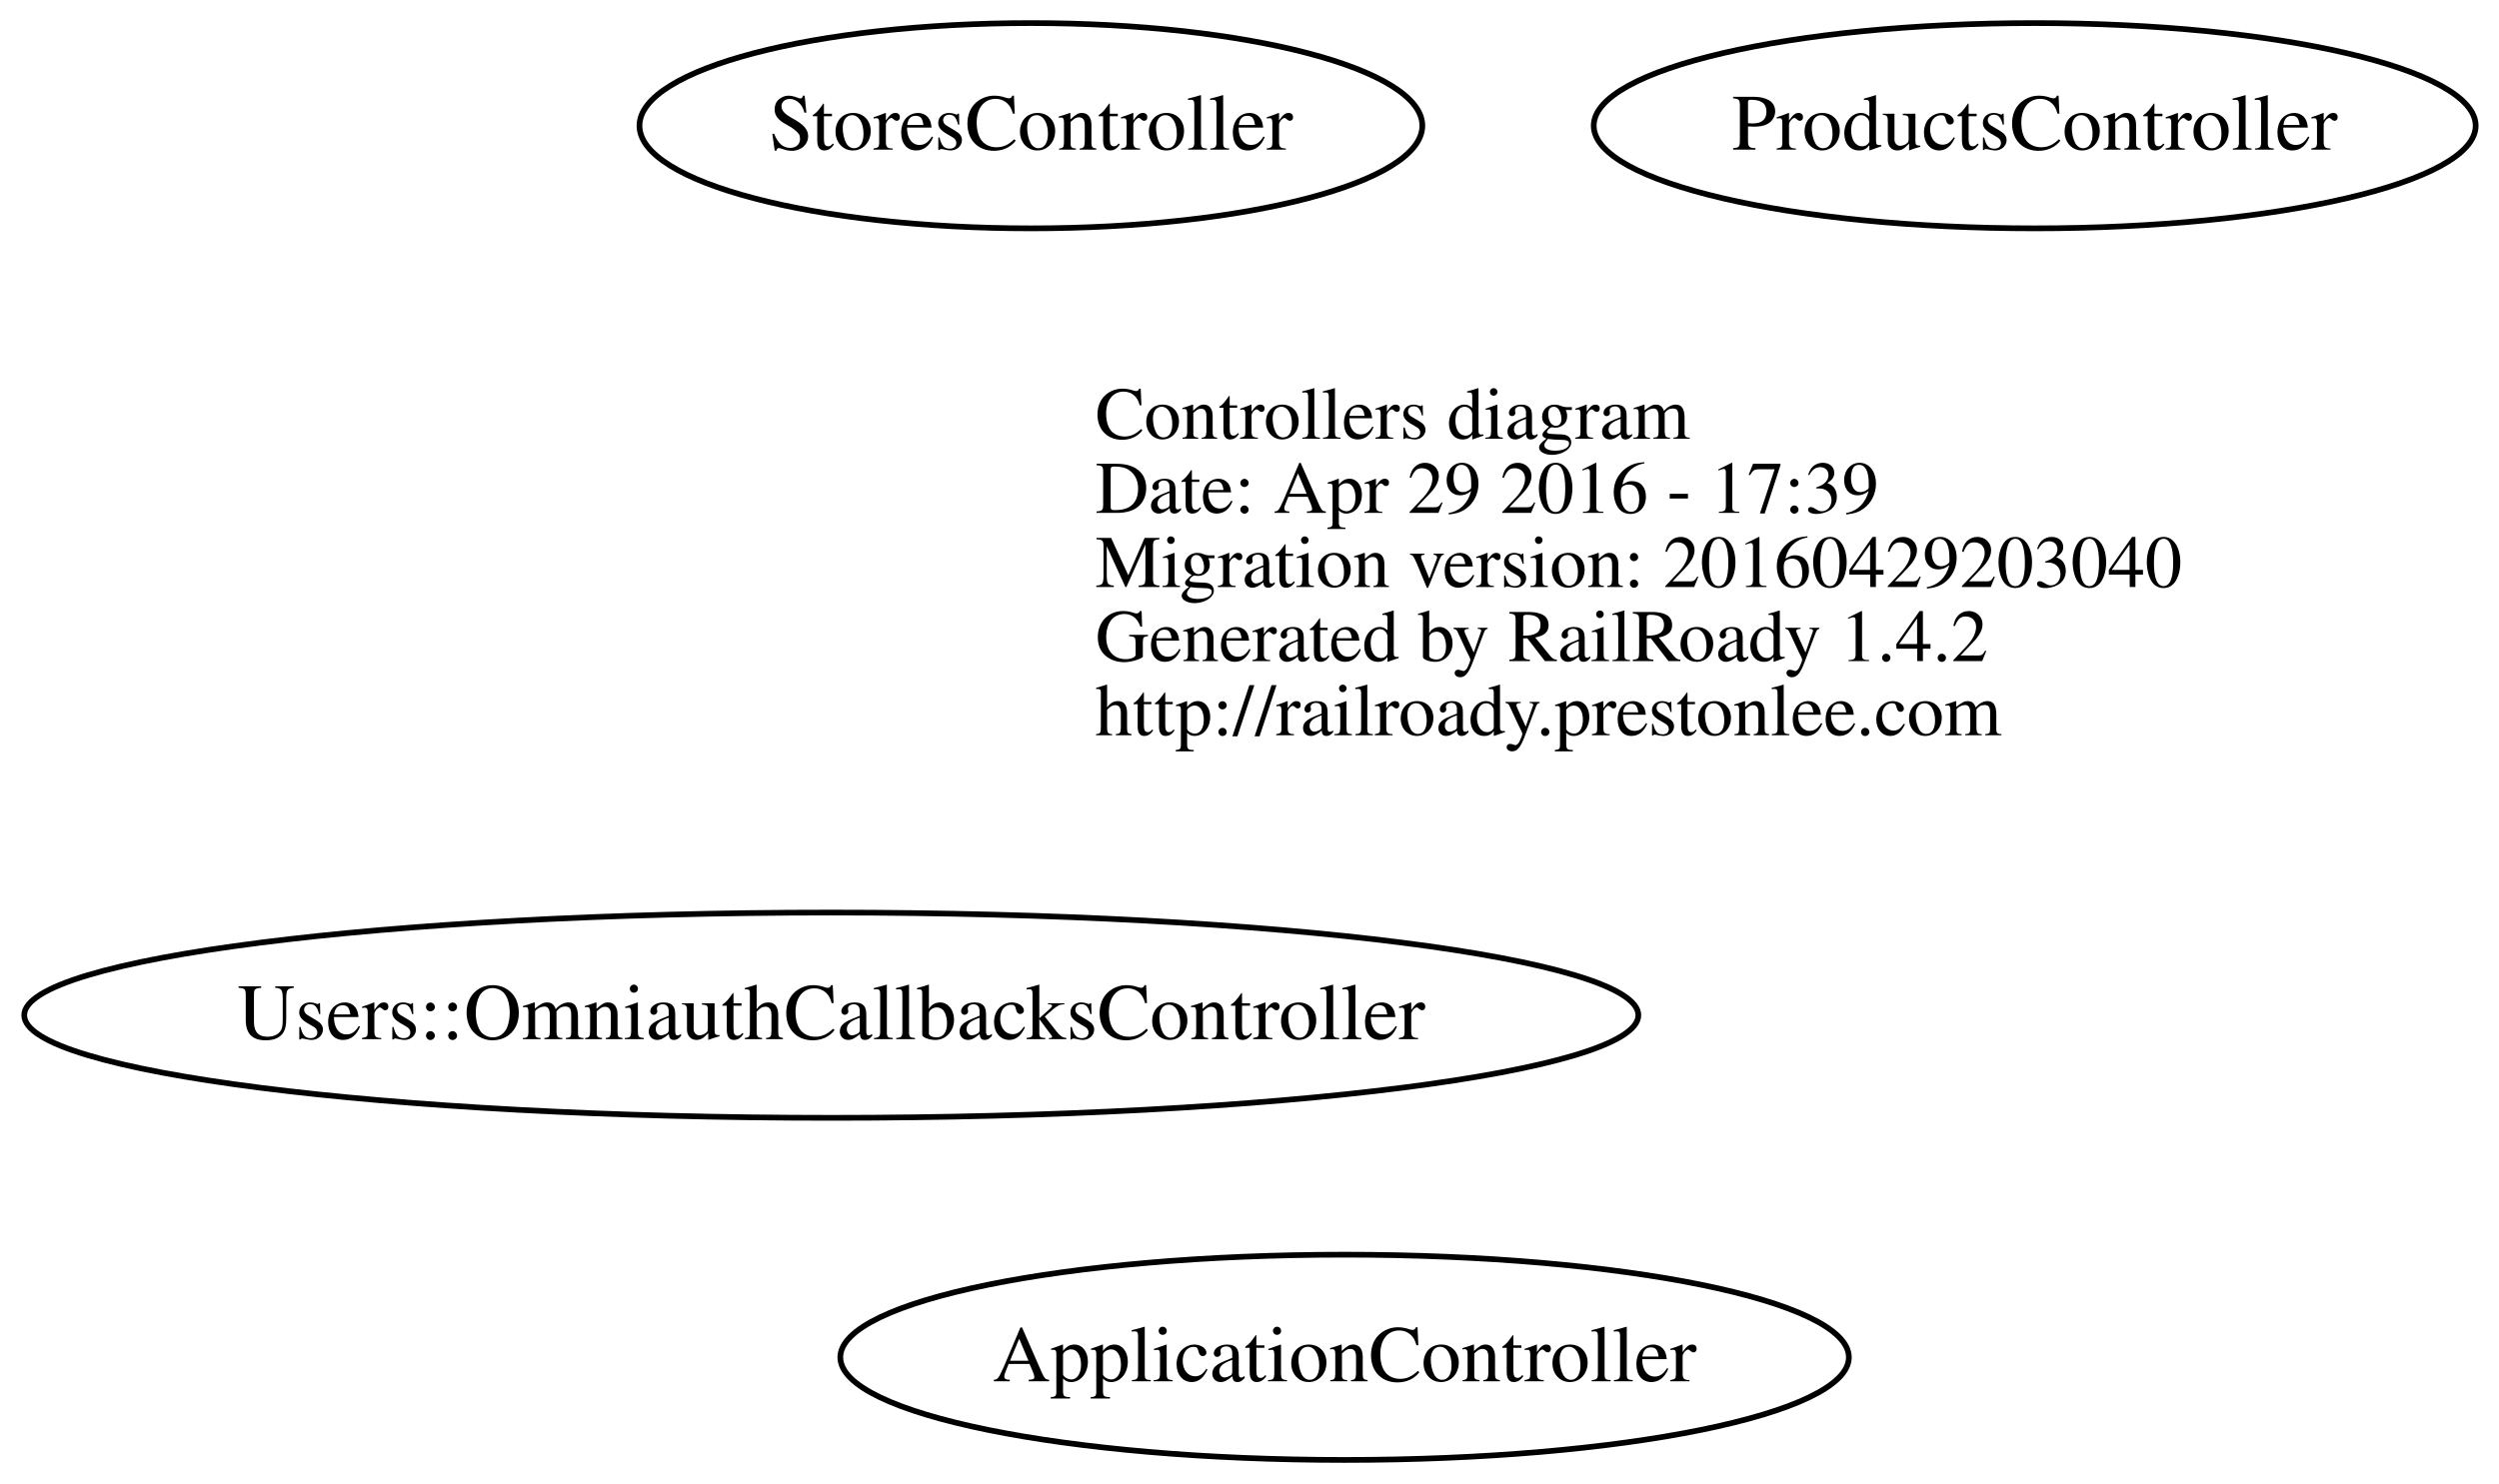
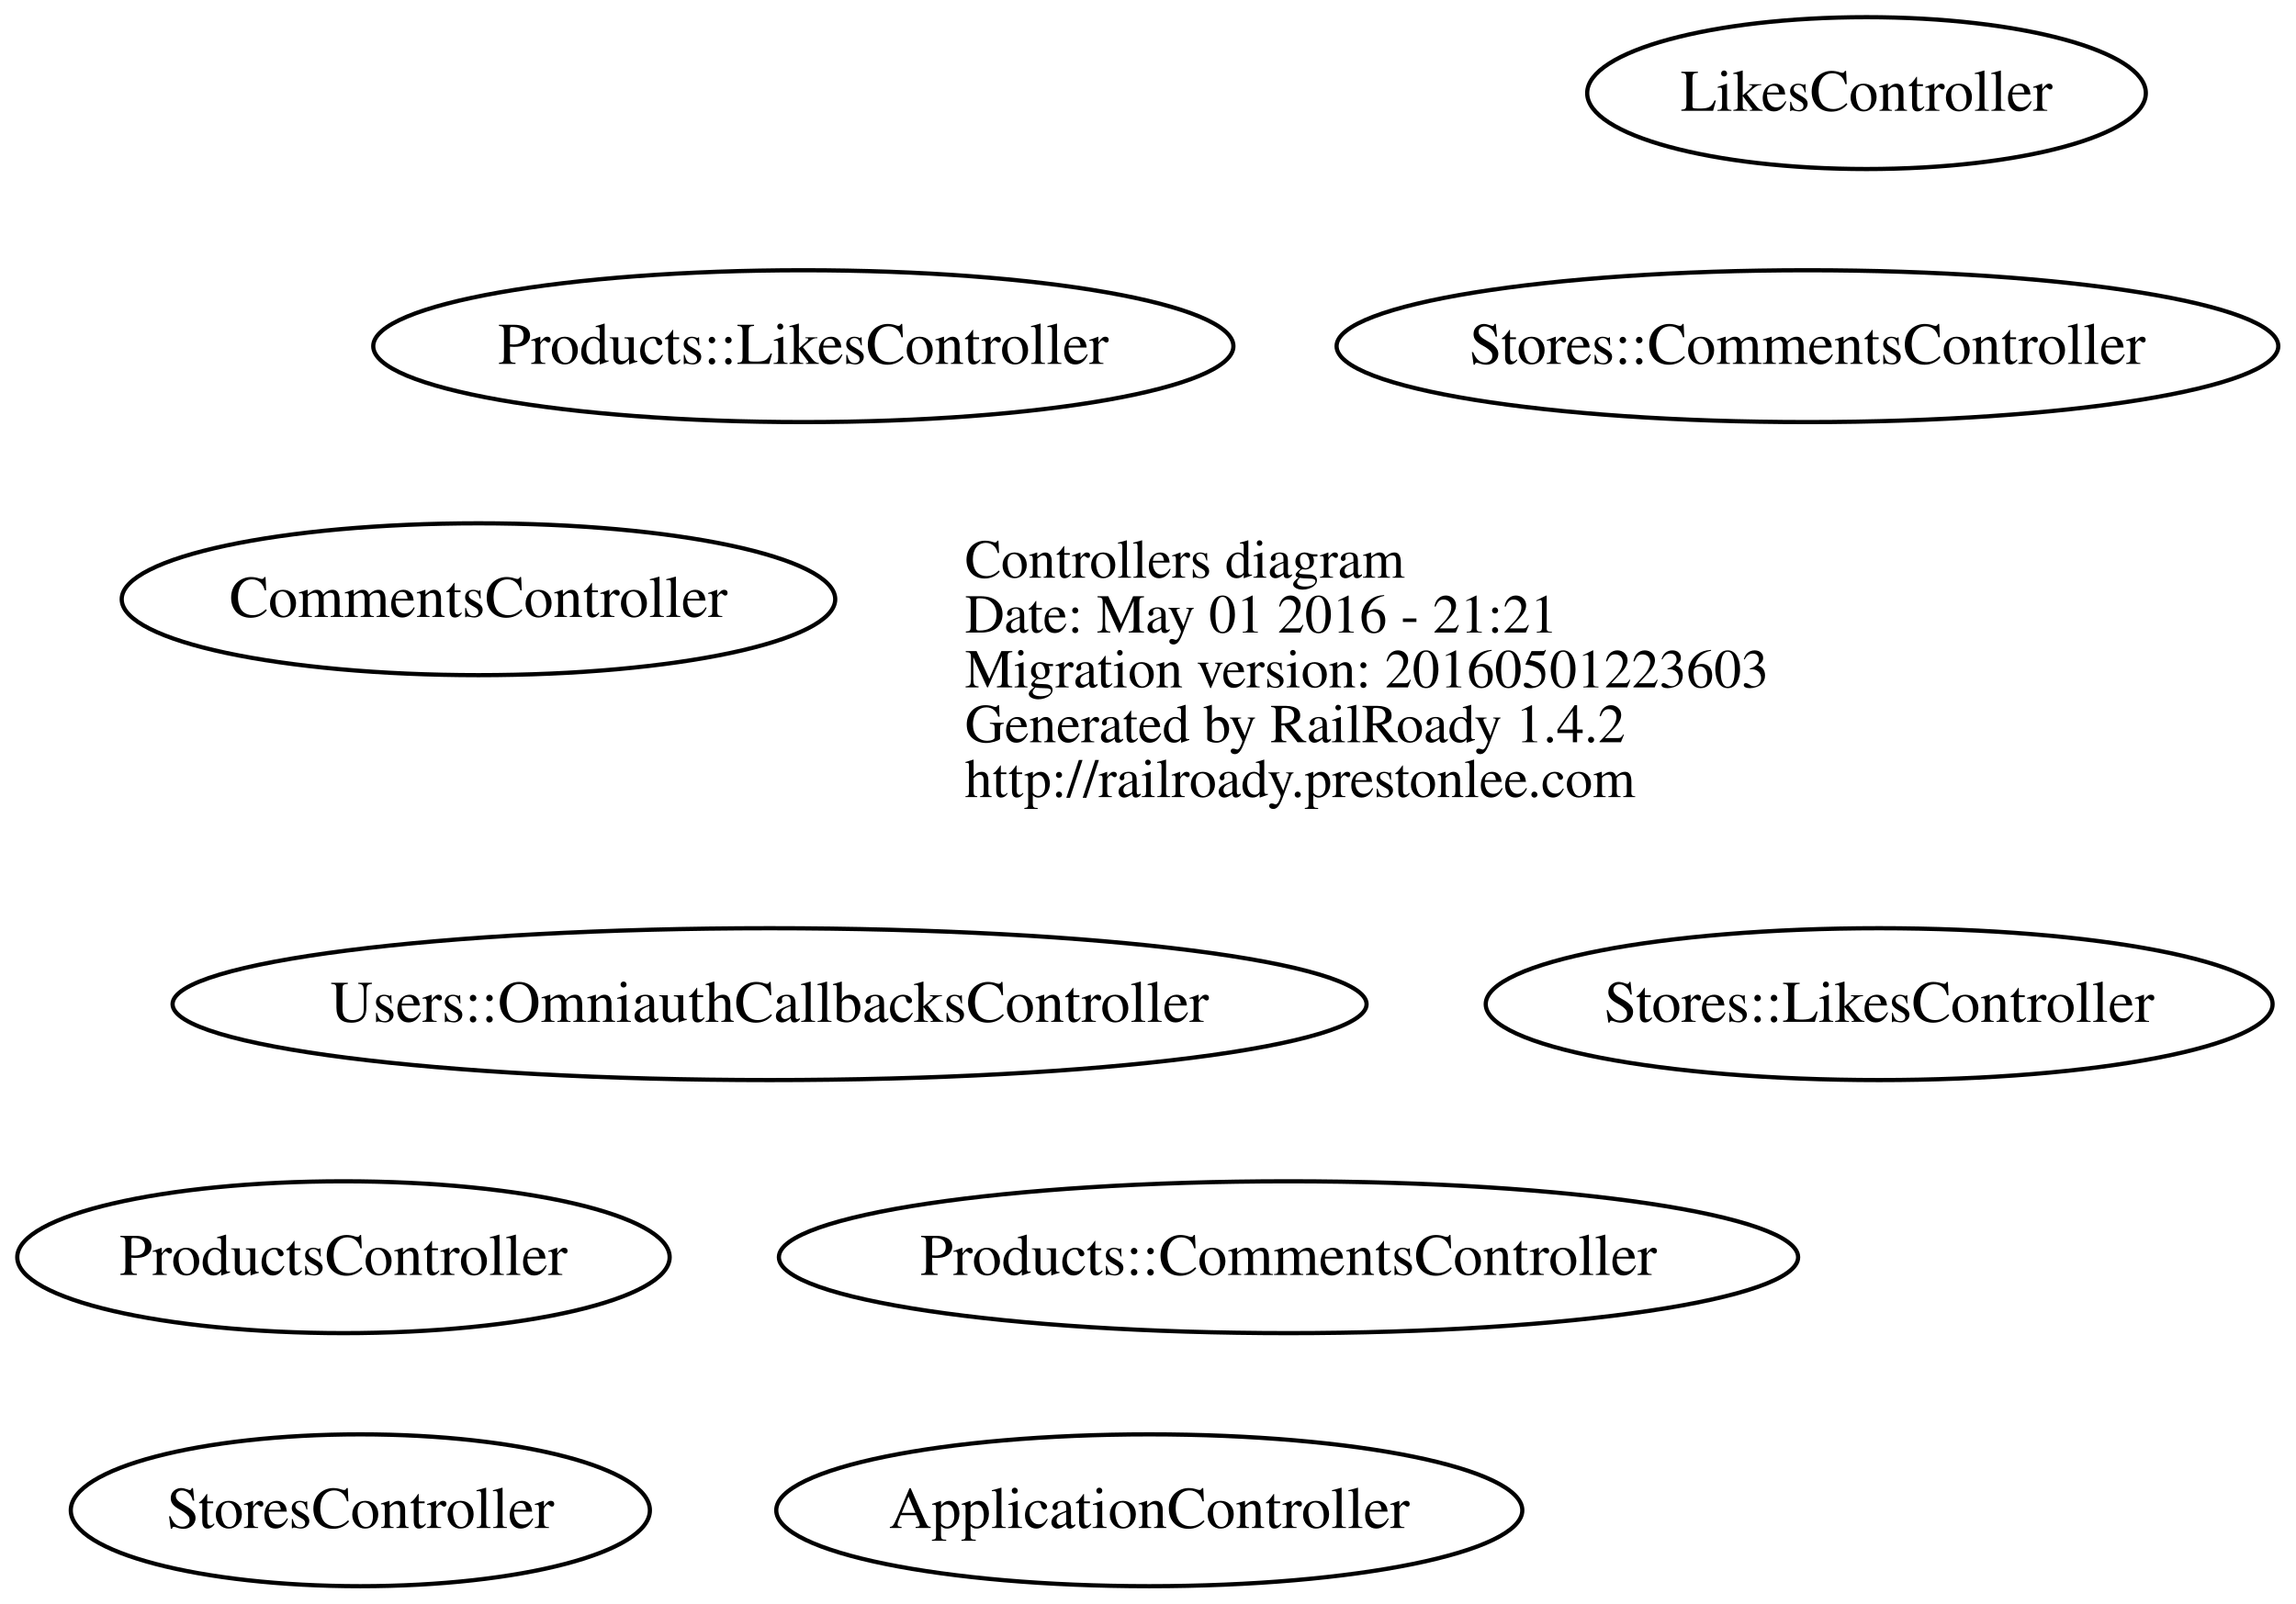
- <svg xmlns="http://www.w3.org/2000/svg" width="438pt" height="260pt" viewBox="0.00 0.00 438.16 260.00">
-   <g id="graph0" class="graph" transform="scale(1 1) rotate(0) translate(147.753 172)">
-     <polygon fill="none" stroke="none" points="-147.753,88 -147.753,-172 290.409,-172 290.409,88 -147.753,88" />
+ <svg xmlns="http://www.w3.org/2000/svg" width="544pt" height="380pt" viewBox="0.00 0.00 544.21 380.00">
+   <g id="graph0" class="graph" transform="scale(1 1) rotate(0) translate(184.409 232)">
+     <polygon fill="none" stroke="none" points="-184.409,148 -184.409,-232 359.802,-232 359.802,148 -184.409,148" />
    <g id="node1" class="node">
      <text text-anchor="start" x="44.312" y="-95.1" font-family="Times,serif" font-size="13.00">Controllers diagram</text>
-       <text text-anchor="start" x="44.312" y="-82.1" font-family="Times,serif" font-size="13.00">Date: Apr 29 2016 - 17:39</text>
-       <text text-anchor="start" x="44.312" y="-69.1" font-family="Times,serif" font-size="13.00">Migration version: 20160429203040</text>
+       <text text-anchor="start" x="44.312" y="-82.1" font-family="Times,serif" font-size="13.00">Date: May 01 2016 - 21:21</text>
+       <text text-anchor="start" x="44.312" y="-69.1" font-family="Times,serif" font-size="13.00">Migration version: 20160501223603</text>
      <text text-anchor="start" x="44.312" y="-56.1" font-family="Times,serif" font-size="13.00">Generated by RailRoady 1.4.2</text>
      <text text-anchor="start" x="44.312" y="-43.1" font-family="Times,serif" font-size="13.00">http://railroady.prestonlee.com</text>
    </g>
    <g id="node2" class="node">
-       <ellipse fill="none" stroke="black" cx="88" cy="66" rx="88.417" ry="18" />
-       <text text-anchor="middle" x="88" y="70.2" font-family="Times,serif" font-size="14.00">ApplicationController</text>
+       <ellipse fill="none" stroke="black" cx="88" cy="126" rx="88.417" ry="18" />
+       <text text-anchor="middle" x="88" y="130.2" font-family="Times,serif" font-size="14.00">ApplicationController</text>
    </g>
    <g id="node3" class="node">
-       <ellipse fill="none" stroke="black" cx="209" cy="-150" rx="77.317" ry="18" />
-       <text text-anchor="middle" x="209" y="-145.8" font-family="Times,serif" font-size="14.00">ProductsController</text>
+       <ellipse fill="none" stroke="black" cx="-71" cy="-90" rx="84.56" ry="18" />
+       <text text-anchor="middle" x="-71" y="-85.8" font-family="Times,serif" font-size="14.00">CommentsController</text>
    </g>
    <g id="node4" class="node">
-       <ellipse fill="none" stroke="black" cx="33" cy="-150" rx="68.63" ry="18" />
-       <text text-anchor="middle" x="33" y="-145.8" font-family="Times,serif" font-size="14.00">StoresController</text>
+       <ellipse fill="none" stroke="black" cx="258" cy="-210" rx="66.208" ry="18" />
+       <text text-anchor="middle" x="258" y="-205.8" font-family="Times,serif" font-size="14.00">LikesController</text>
    </g>
    <g id="node5" class="node">
+       <ellipse fill="none" stroke="black" cx="121" cy="66" rx="120.792" ry="18" />
+       <text text-anchor="middle" x="121" y="70.2" font-family="Times,serif" font-size="14.00">Products::CommentsController</text>
+     </g>
+     <g id="node6" class="node">
+       <ellipse fill="none" stroke="black" cx="6" cy="-150" rx="101.94" ry="18" />
+       <text text-anchor="middle" x="6" y="-145.8" font-family="Times,serif" font-size="14.00">Products::LikesController</text>
+     </g>
+     <g id="node7" class="node">
+       <ellipse fill="none" stroke="black" cx="-103" cy="66" rx="77.317" ry="18" />
+       <text text-anchor="middle" x="-103" y="70.2" font-family="Times,serif" font-size="14.00">ProductsController</text>
+     </g>
+     <g id="node8" class="node">
+       <ellipse fill="none" stroke="black" cx="244" cy="-150" rx="111.605" ry="18" />
+       <text text-anchor="middle" x="244" y="-145.8" font-family="Times,serif" font-size="14.00">Stores::CommentsController</text>
+     </g>
+     <g id="node9" class="node">
+       <ellipse fill="none" stroke="black" cx="261" cy="6" rx="93.253" ry="18" />
+       <text text-anchor="middle" x="261" y="10.2" font-family="Times,serif" font-size="14.00">Stores::LikesController</text>
+     </g>
+     <g id="node10" class="node">
+       <ellipse fill="none" stroke="black" cx="-99" cy="126" rx="68.63" ry="18" />
+       <text text-anchor="middle" x="-99" y="130.2" font-family="Times,serif" font-size="14.00">StoresController</text>
+     </g>
+     <g id="node11" class="node">
      <ellipse fill="none" stroke="black" cx="-2" cy="6" rx="141.506" ry="18" />
      <text text-anchor="middle" x="-2" y="10.2" font-family="Times,serif" font-size="14.00">Users::OmniauthCallbacksController</text>
    </g>
  </g>
</svg>
